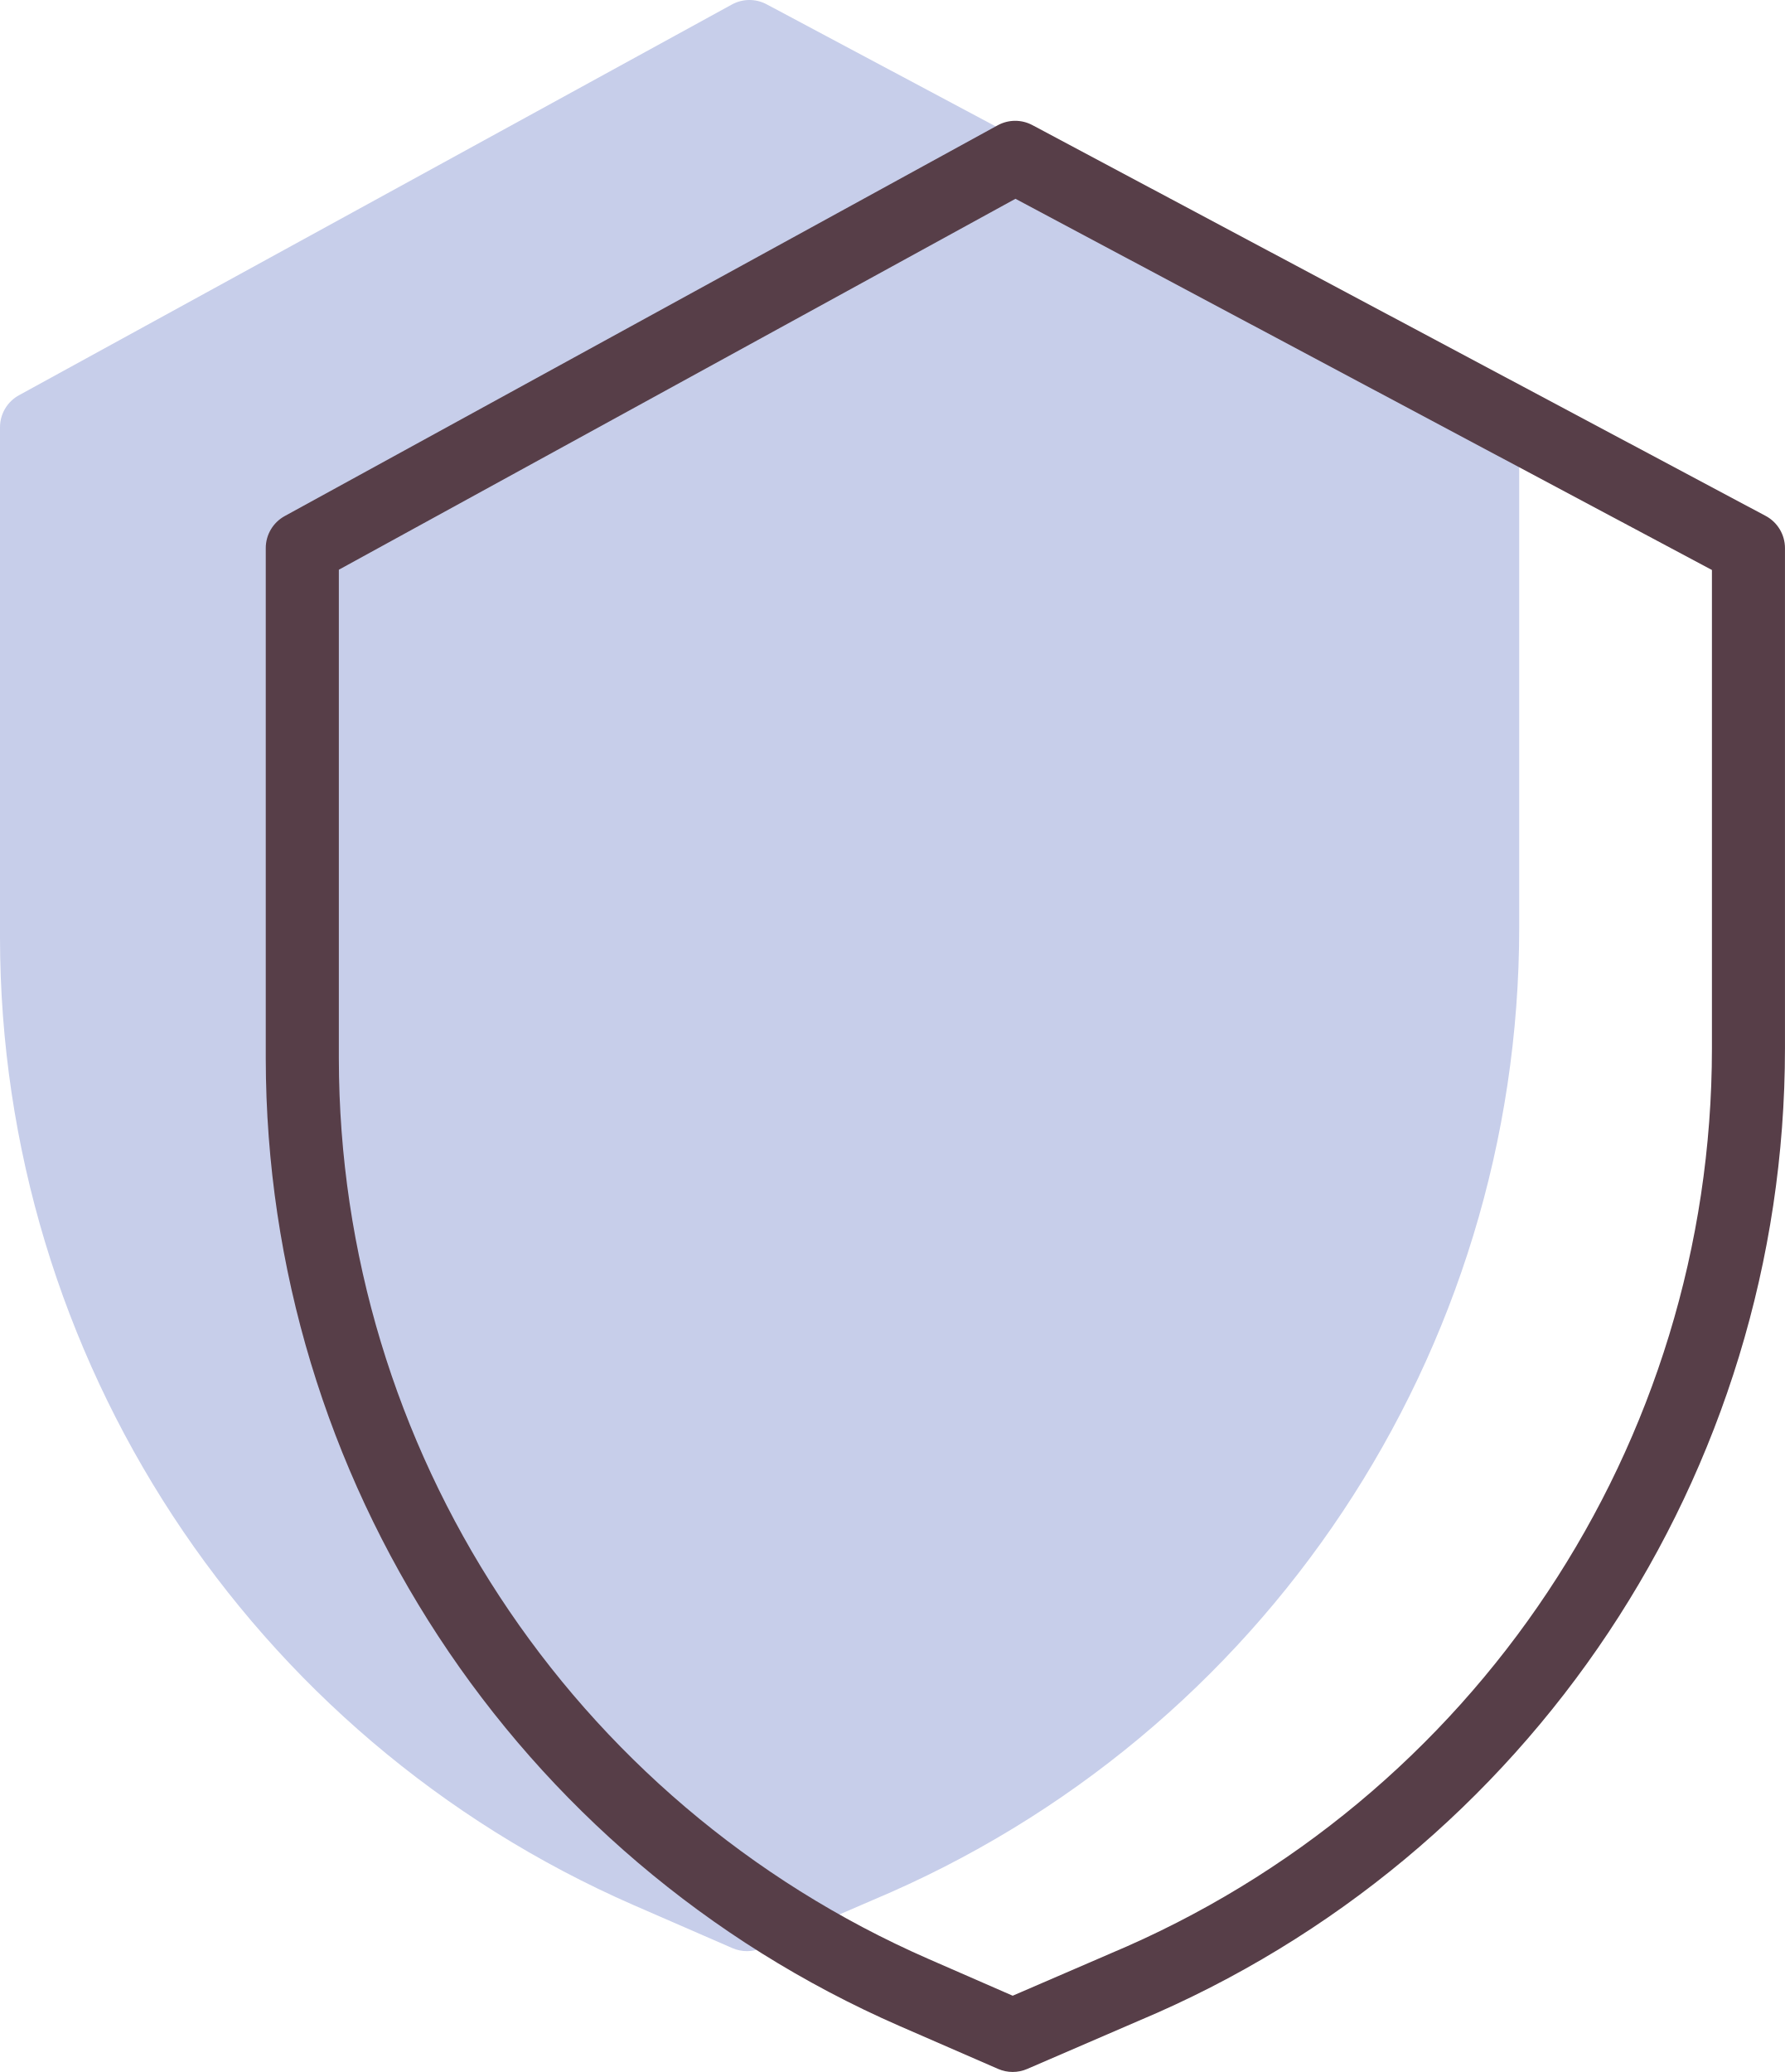
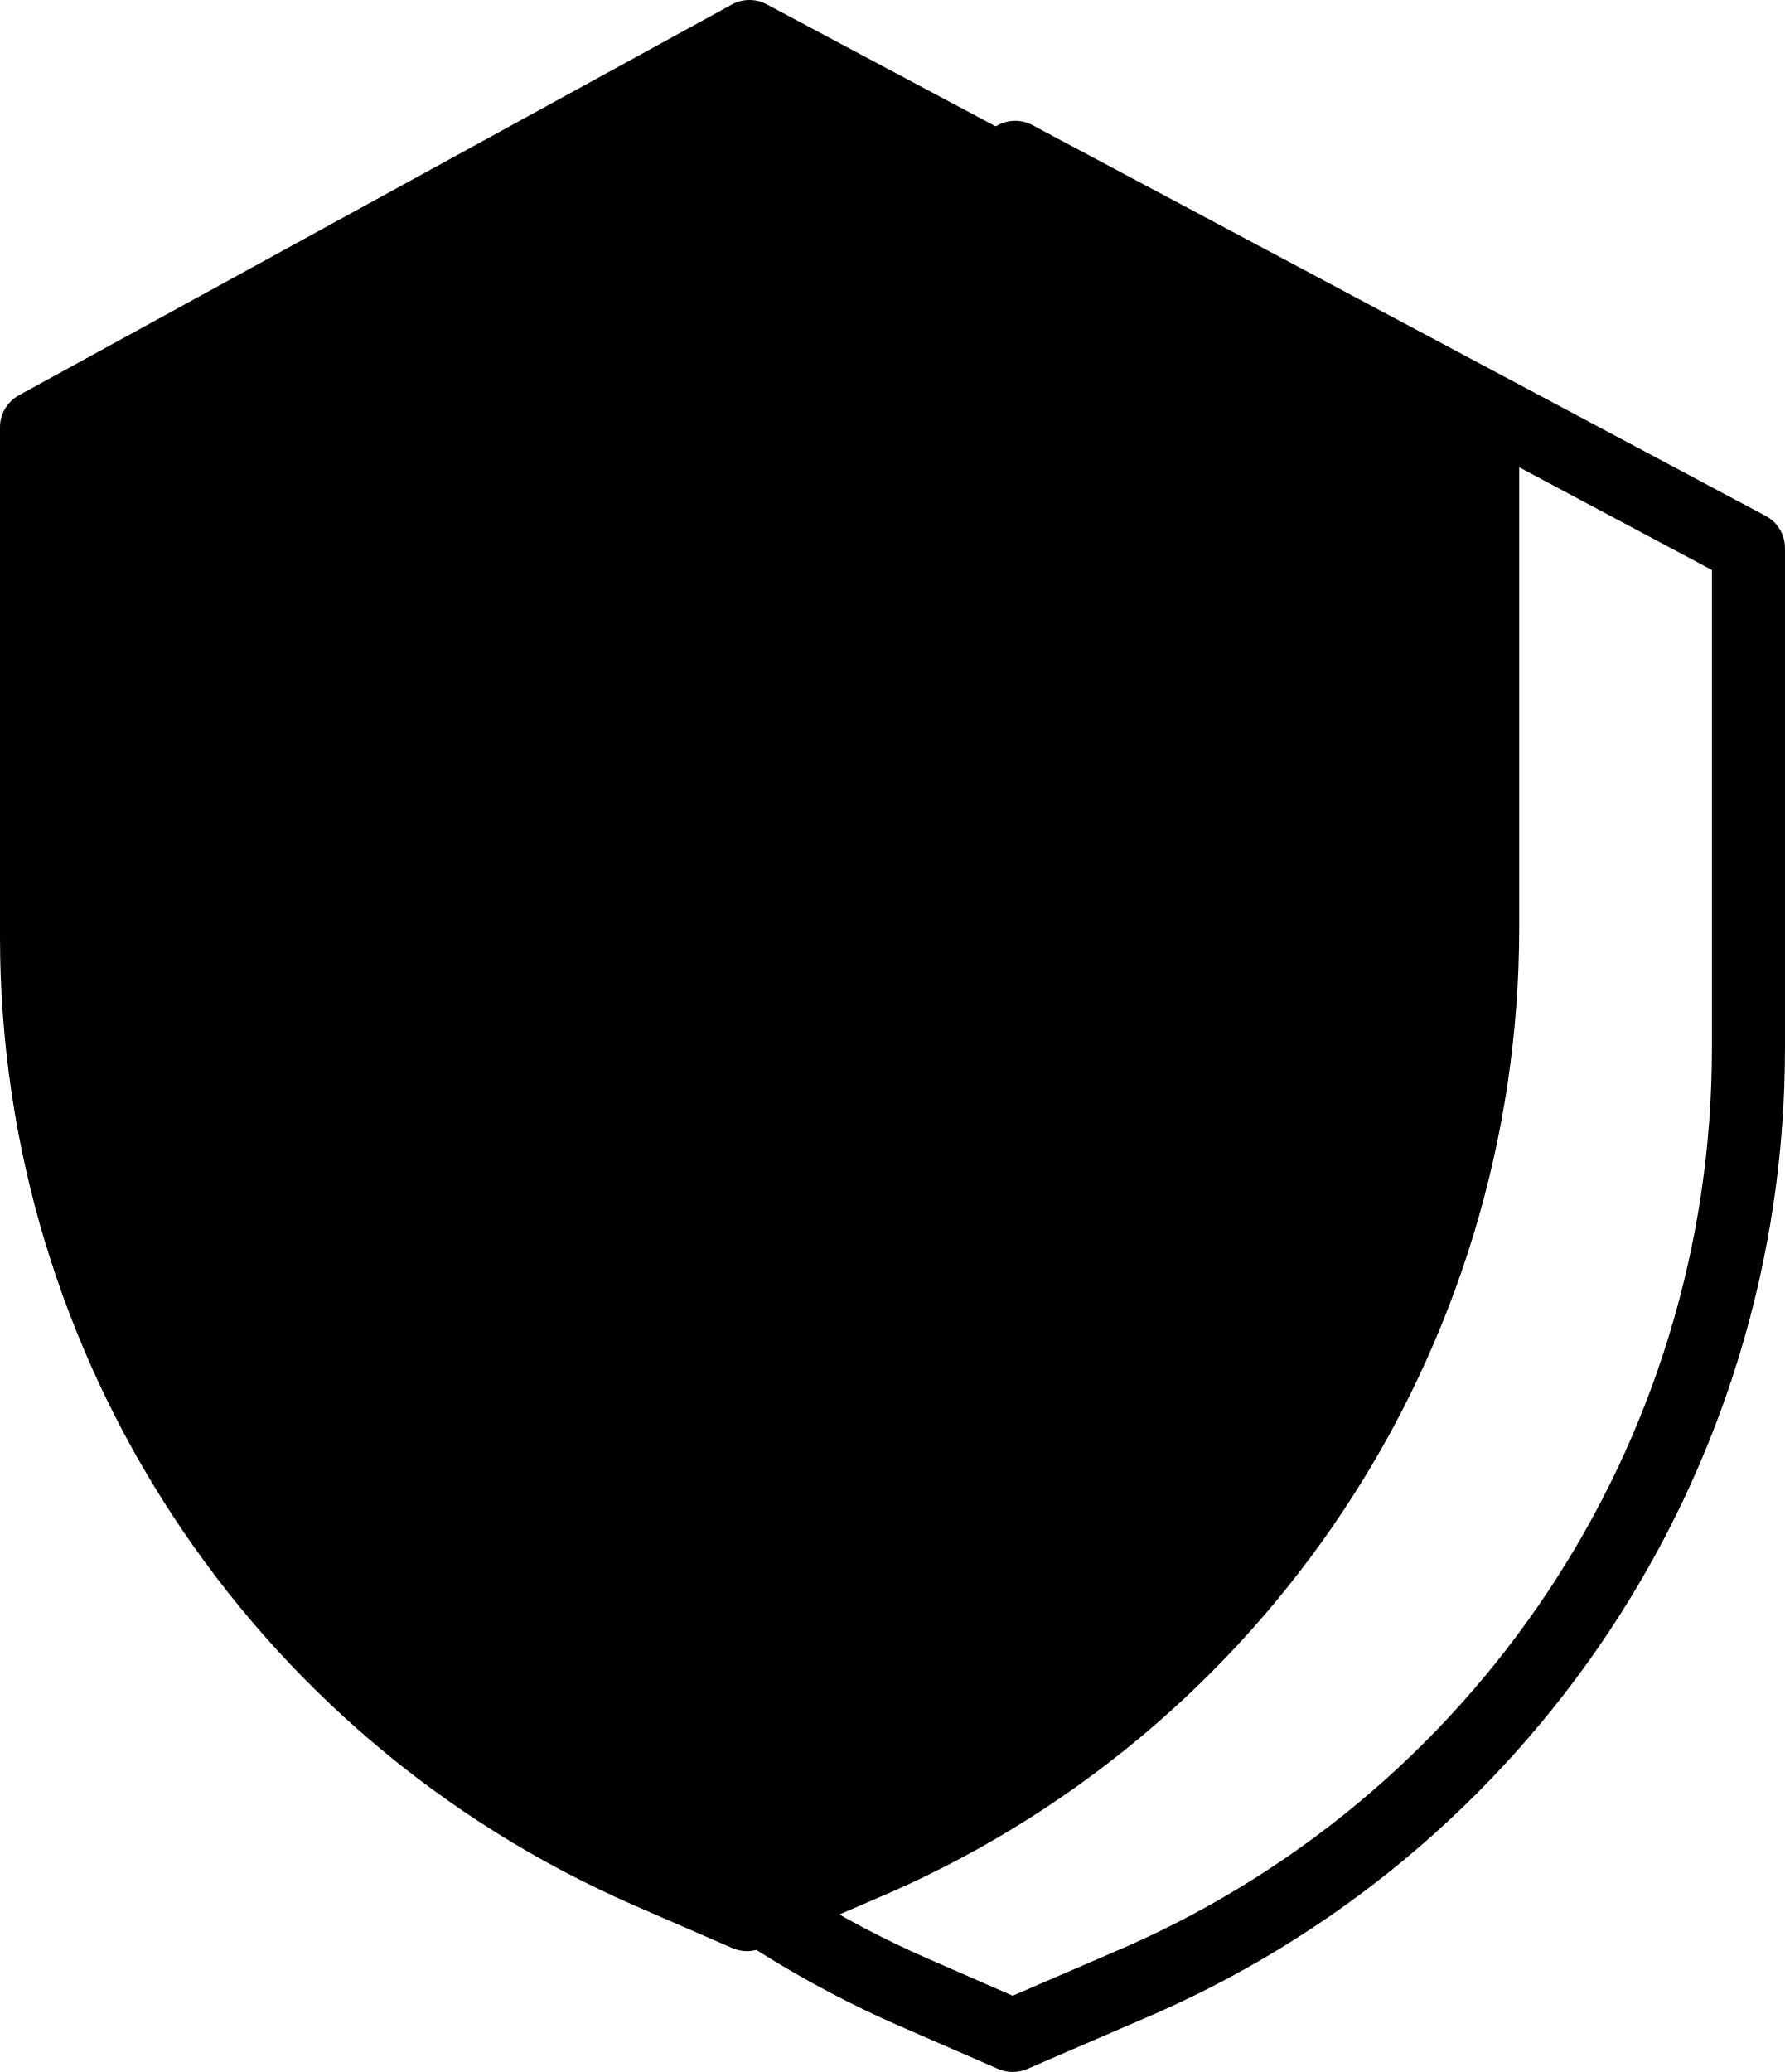
- <svg xmlns="http://www.w3.org/2000/svg" width="73.88" height="85.75" viewBox="0 0 73.88 85.75">
-   <g transform="translate(-1226 -3517)">
-     <g transform="translate(1227.945 3517)">
-       <path d="M62.135,16.35,31.786.178a1.508,1.508,0,0,0-1.437.008L.839,16.358a1.511,1.511,0,0,0-.784,1.325V38.808A43.74,43.74,0,0,0,26.271,78.839l4.1,1.785a1.509,1.509,0,0,0,1.2,0l4.615-1.993a43.654,43.654,0,0,0,26.75-40.244V17.684a1.512,1.512,0,0,0-.8-1.334ZM3.076,18.578Z" transform="translate(-2 0)" fill="#c7ceea" />
-     </g>
-     <g transform="translate(1236.945 3522)">
-       <path d="M62.135,16.35,31.786.178a1.508,1.508,0,0,0-1.437.008L.839,16.358a1.511,1.511,0,0,0-.784,1.325V38.808A43.74,43.74,0,0,0,26.271,78.839l4.1,1.785a1.509,1.509,0,0,0,1.2,0l4.615-1.993a43.654,43.654,0,0,0,26.75-40.244V17.684a1.512,1.512,0,0,0-.8-1.334ZM59.913,38.389A40.638,40.638,0,0,1,35,75.853l-.01.005-4.019,1.735L27.48,76.069a40.714,40.714,0,0,1-24.4-37.262V18.578L31.085,3.227,59.913,18.589Zm0,0" transform="translate(0 0)" fill="#573e48" />
-     </g>
-   </g>
+ <svg xmlns="http://www.w3.org/2000/svg" viewBox="0 0 73.88 85.75">
+   <path d="M62.08 16.35L31.731.178a1.508 1.508 0 00-1.437.008L.784 16.358A1.511 1.511 0 000 17.683v21.125a43.74 43.74 0 0026.216 40.031l4.1 1.785a1.509 1.509 0 001.2 0l4.615-1.993a43.654 43.654 0 0026.75-40.244V17.684a1.512 1.512 0 00-.8-1.334zM3.021 18.578z" />
+   <path d="M73.08 21.35L42.731 5.178a1.508 1.508 0 00-1.437.008l-29.51 16.172A1.511 1.511 0 0011 22.683v21.125a43.74 43.74 0 0026.216 40.031l4.1 1.785a1.509 1.509 0 001.2 0l4.615-1.993a43.654 43.654 0 0026.75-40.244V22.684a1.512 1.512 0 00-.8-1.334zm-2.222 22.039a40.638 40.638 0 01-24.913 37.464l-.01.005-4.019 1.735-3.491-1.524a40.714 40.714 0 01-24.4-37.262V23.578L42.03 8.227l28.828 15.362zm0 0" />
</svg>
